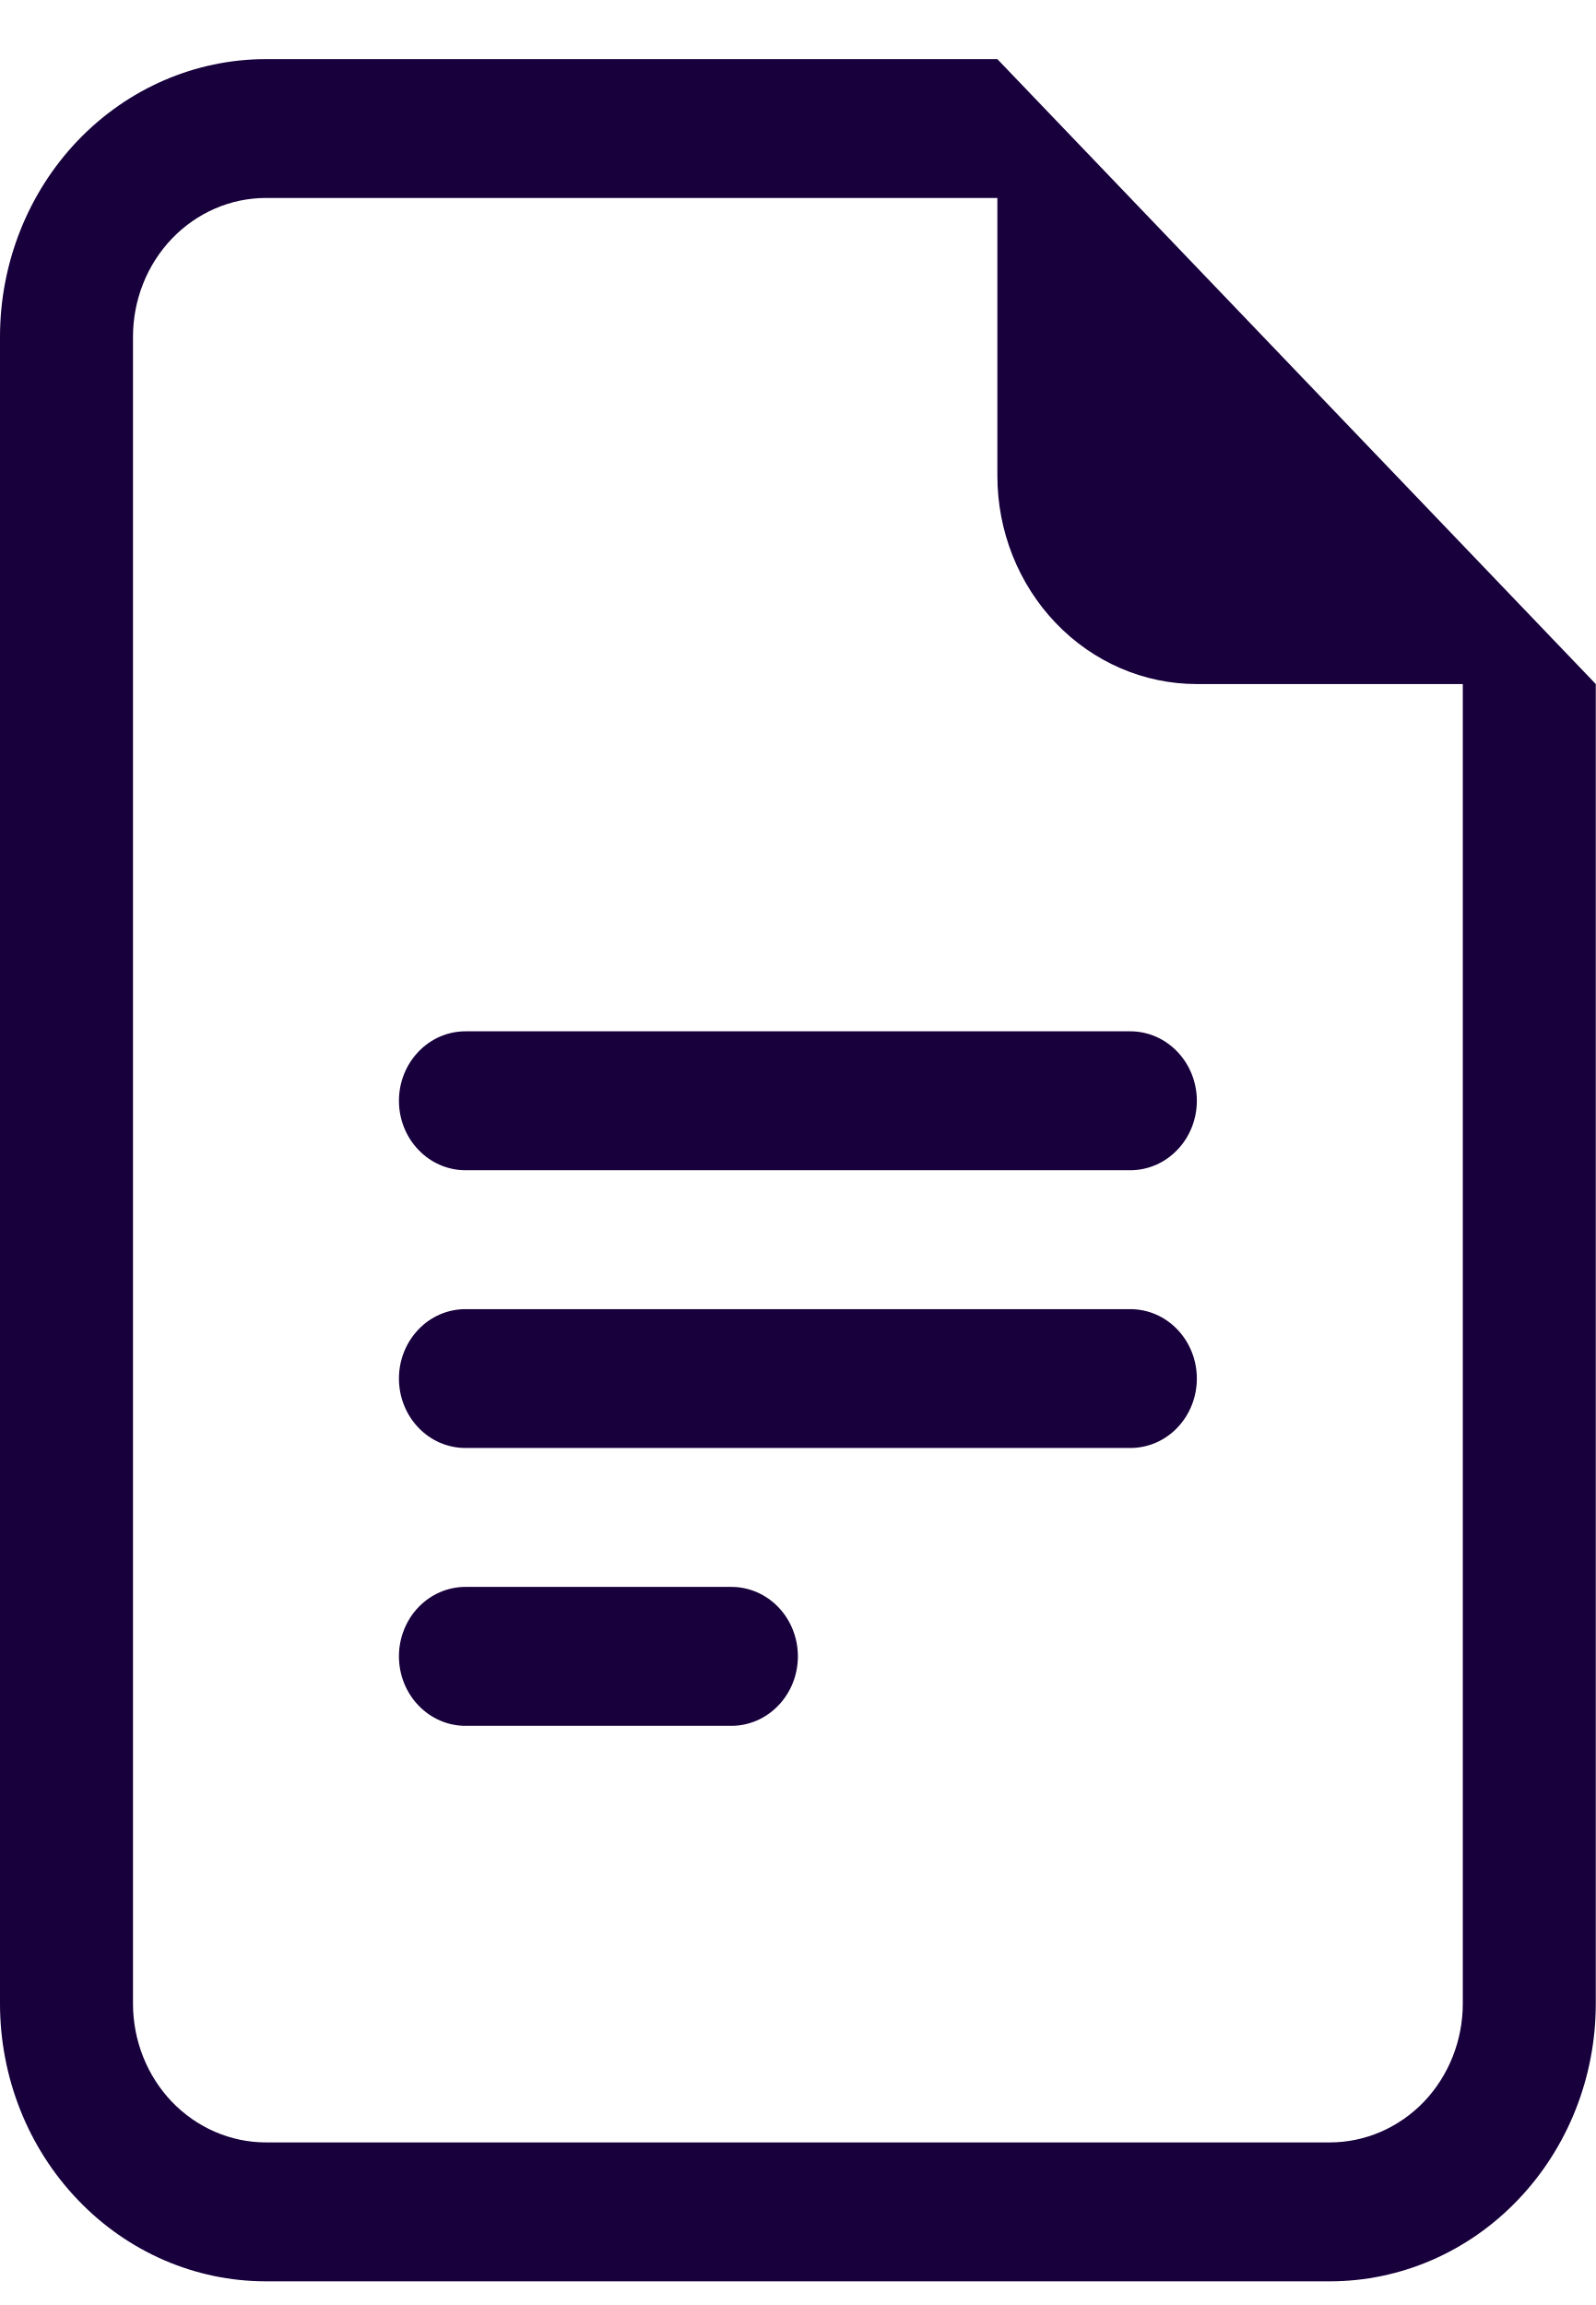
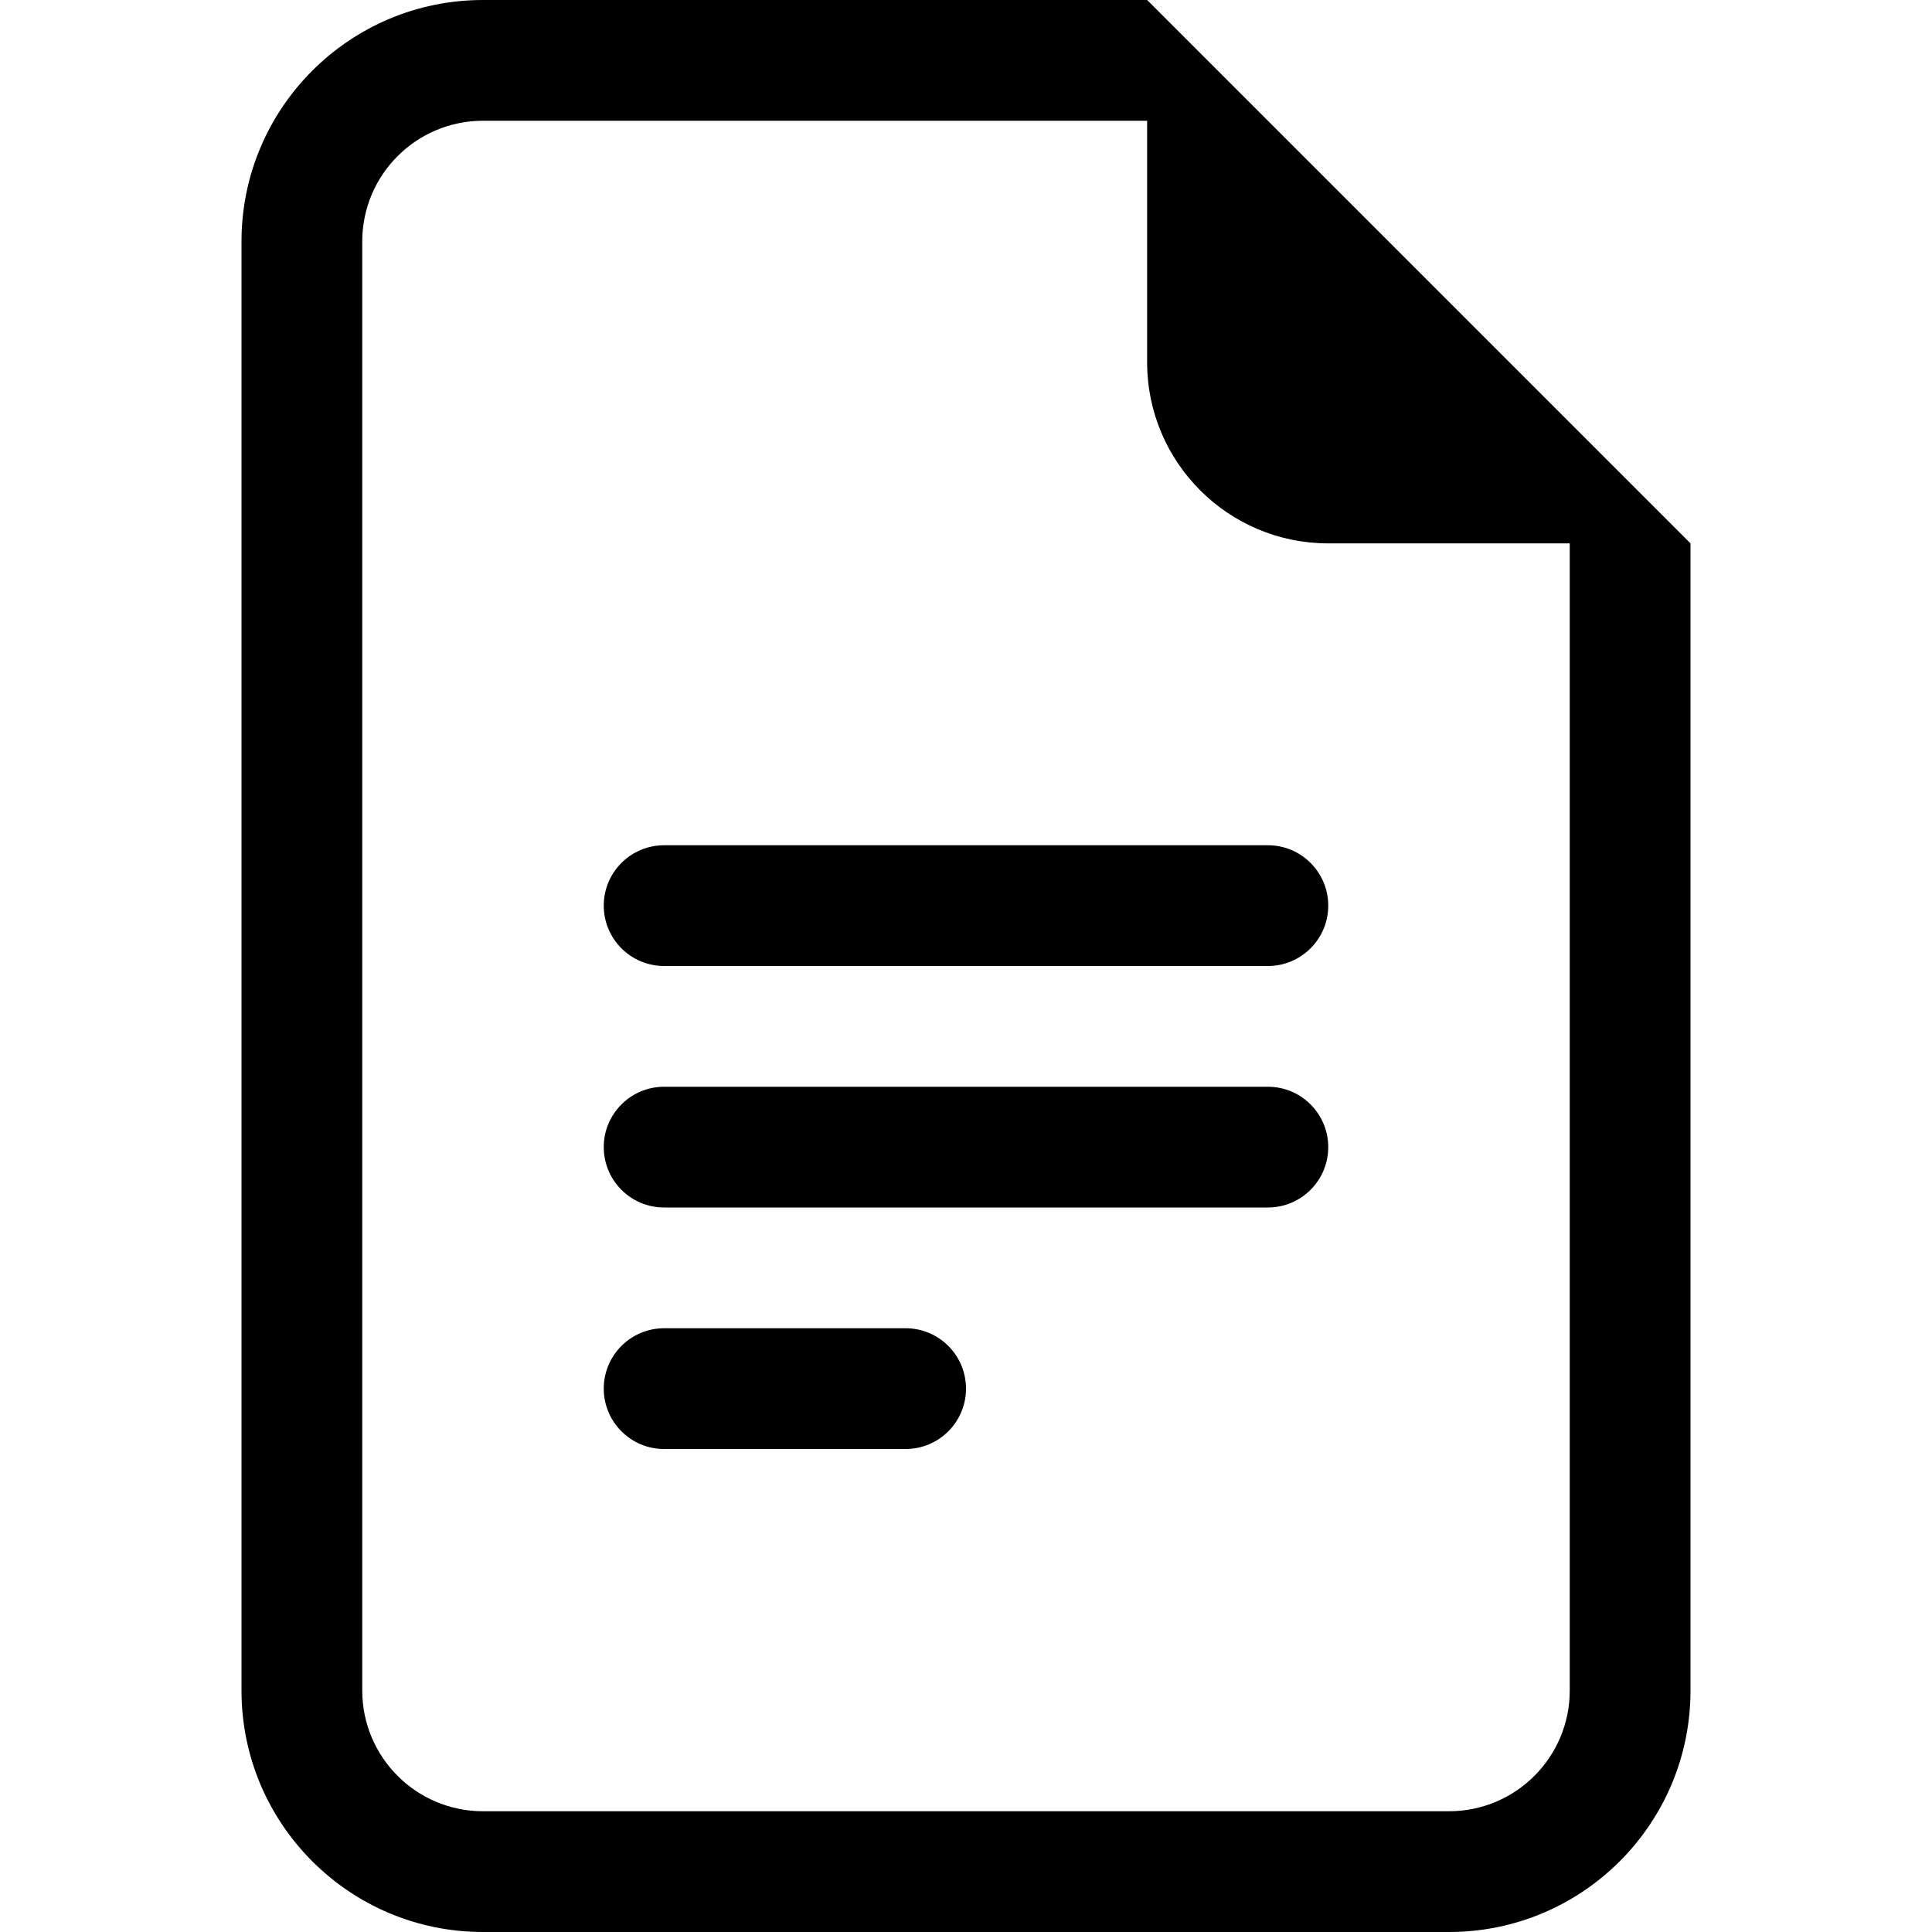
- <svg xmlns="http://www.w3.org/2000/svg" width="18" height="26" viewBox="0 0 18 26" fill="none">
-   <path d="M5.25 11.633C5.051 11.633 4.86 11.716 4.72 11.863C4.579 12.01 4.5 12.209 4.5 12.417C4.5 12.624 4.579 12.824 4.72 12.97C4.86 13.117 5.051 13.2 5.25 13.2H12.75C12.949 13.2 13.14 13.117 13.28 12.97C13.421 12.824 13.5 12.624 13.5 12.417C13.5 12.209 13.421 12.01 13.28 11.863C13.14 11.716 12.949 11.633 12.75 11.633H5.25ZM4.5 15.55C4.5 15.342 4.579 15.143 4.72 14.996C4.86 14.849 5.051 14.767 5.25 14.767H12.75C12.949 14.767 13.14 14.849 13.28 14.996C13.421 15.143 13.5 15.342 13.5 15.55C13.5 15.758 13.421 15.957 13.28 16.104C13.14 16.251 12.949 16.333 12.75 16.333H5.25C5.051 16.333 4.86 16.251 4.72 16.104C4.579 15.957 4.5 15.758 4.5 15.55ZM4.5 18.683C4.5 18.476 4.579 18.276 4.72 18.129C4.86 17.983 5.051 17.9 5.25 17.9H8.25C8.449 17.9 8.64 17.983 8.78 18.129C8.921 18.276 9 18.476 9 18.683C9 18.891 8.921 19.09 8.78 19.237C8.64 19.384 8.449 19.467 8.25 19.467H5.25C5.051 19.467 4.86 19.384 4.72 19.237C4.579 19.09 4.5 18.891 4.5 18.683Z" fill="#17003B" />
-   <path d="M11.25 0.667H3C2.204 0.667 1.441 0.997 0.879 1.584C0.316 2.172 0 2.969 0 3.8V22.6C0 23.431 0.316 24.228 0.879 24.815C1.441 25.403 2.204 25.733 3 25.733H15C15.796 25.733 16.559 25.403 17.121 24.815C17.684 24.228 18 23.431 18 22.6V7.716L11.25 0.667ZM11.25 2.233V5.367C11.25 5.99 11.487 6.587 11.909 7.028C12.331 7.469 12.903 7.716 13.5 7.716H16.5V22.6C16.5 23.015 16.342 23.414 16.061 23.708C15.779 24.001 15.398 24.166 15 24.166H3C2.602 24.166 2.221 24.001 1.939 23.708C1.658 23.414 1.5 23.015 1.5 22.6V3.8C1.5 3.384 1.658 2.986 1.939 2.692C2.221 2.398 2.602 2.233 3 2.233H11.25Z" fill="#17003B" />
+ <svg xmlns="http://www.w3.org/2000/svg" width="16" height="16" fill="currentColor" class="bi bi-file-earmark-text" viewBox="0 0 16 16">
+   <path d="M5.5 7a.5.5 0 0 0 0 1h5a.5.5 0 0 0 0-1zM5 9.5a.5.5 0 0 1 .5-.5h5a.5.5 0 0 1 0 1h-5a.5.5 0 0 1-.5-.5m0 2a.5.5 0 0 1 .5-.5h2a.5.5 0 0 1 0 1h-2a.5.5 0 0 1-.5-.5" />
+   <path d="M9.5 0H4a2 2 0 0 0-2 2v12a2 2 0 0 0 2 2h8a2 2 0 0 0 2-2V4.5zm0 1v2A1.5 1.5 0 0 0 11 4.5h2V14a1 1 0 0 1-1 1H4a1 1 0 0 1-1-1V2a1 1 0 0 1 1-1z" />
</svg>
